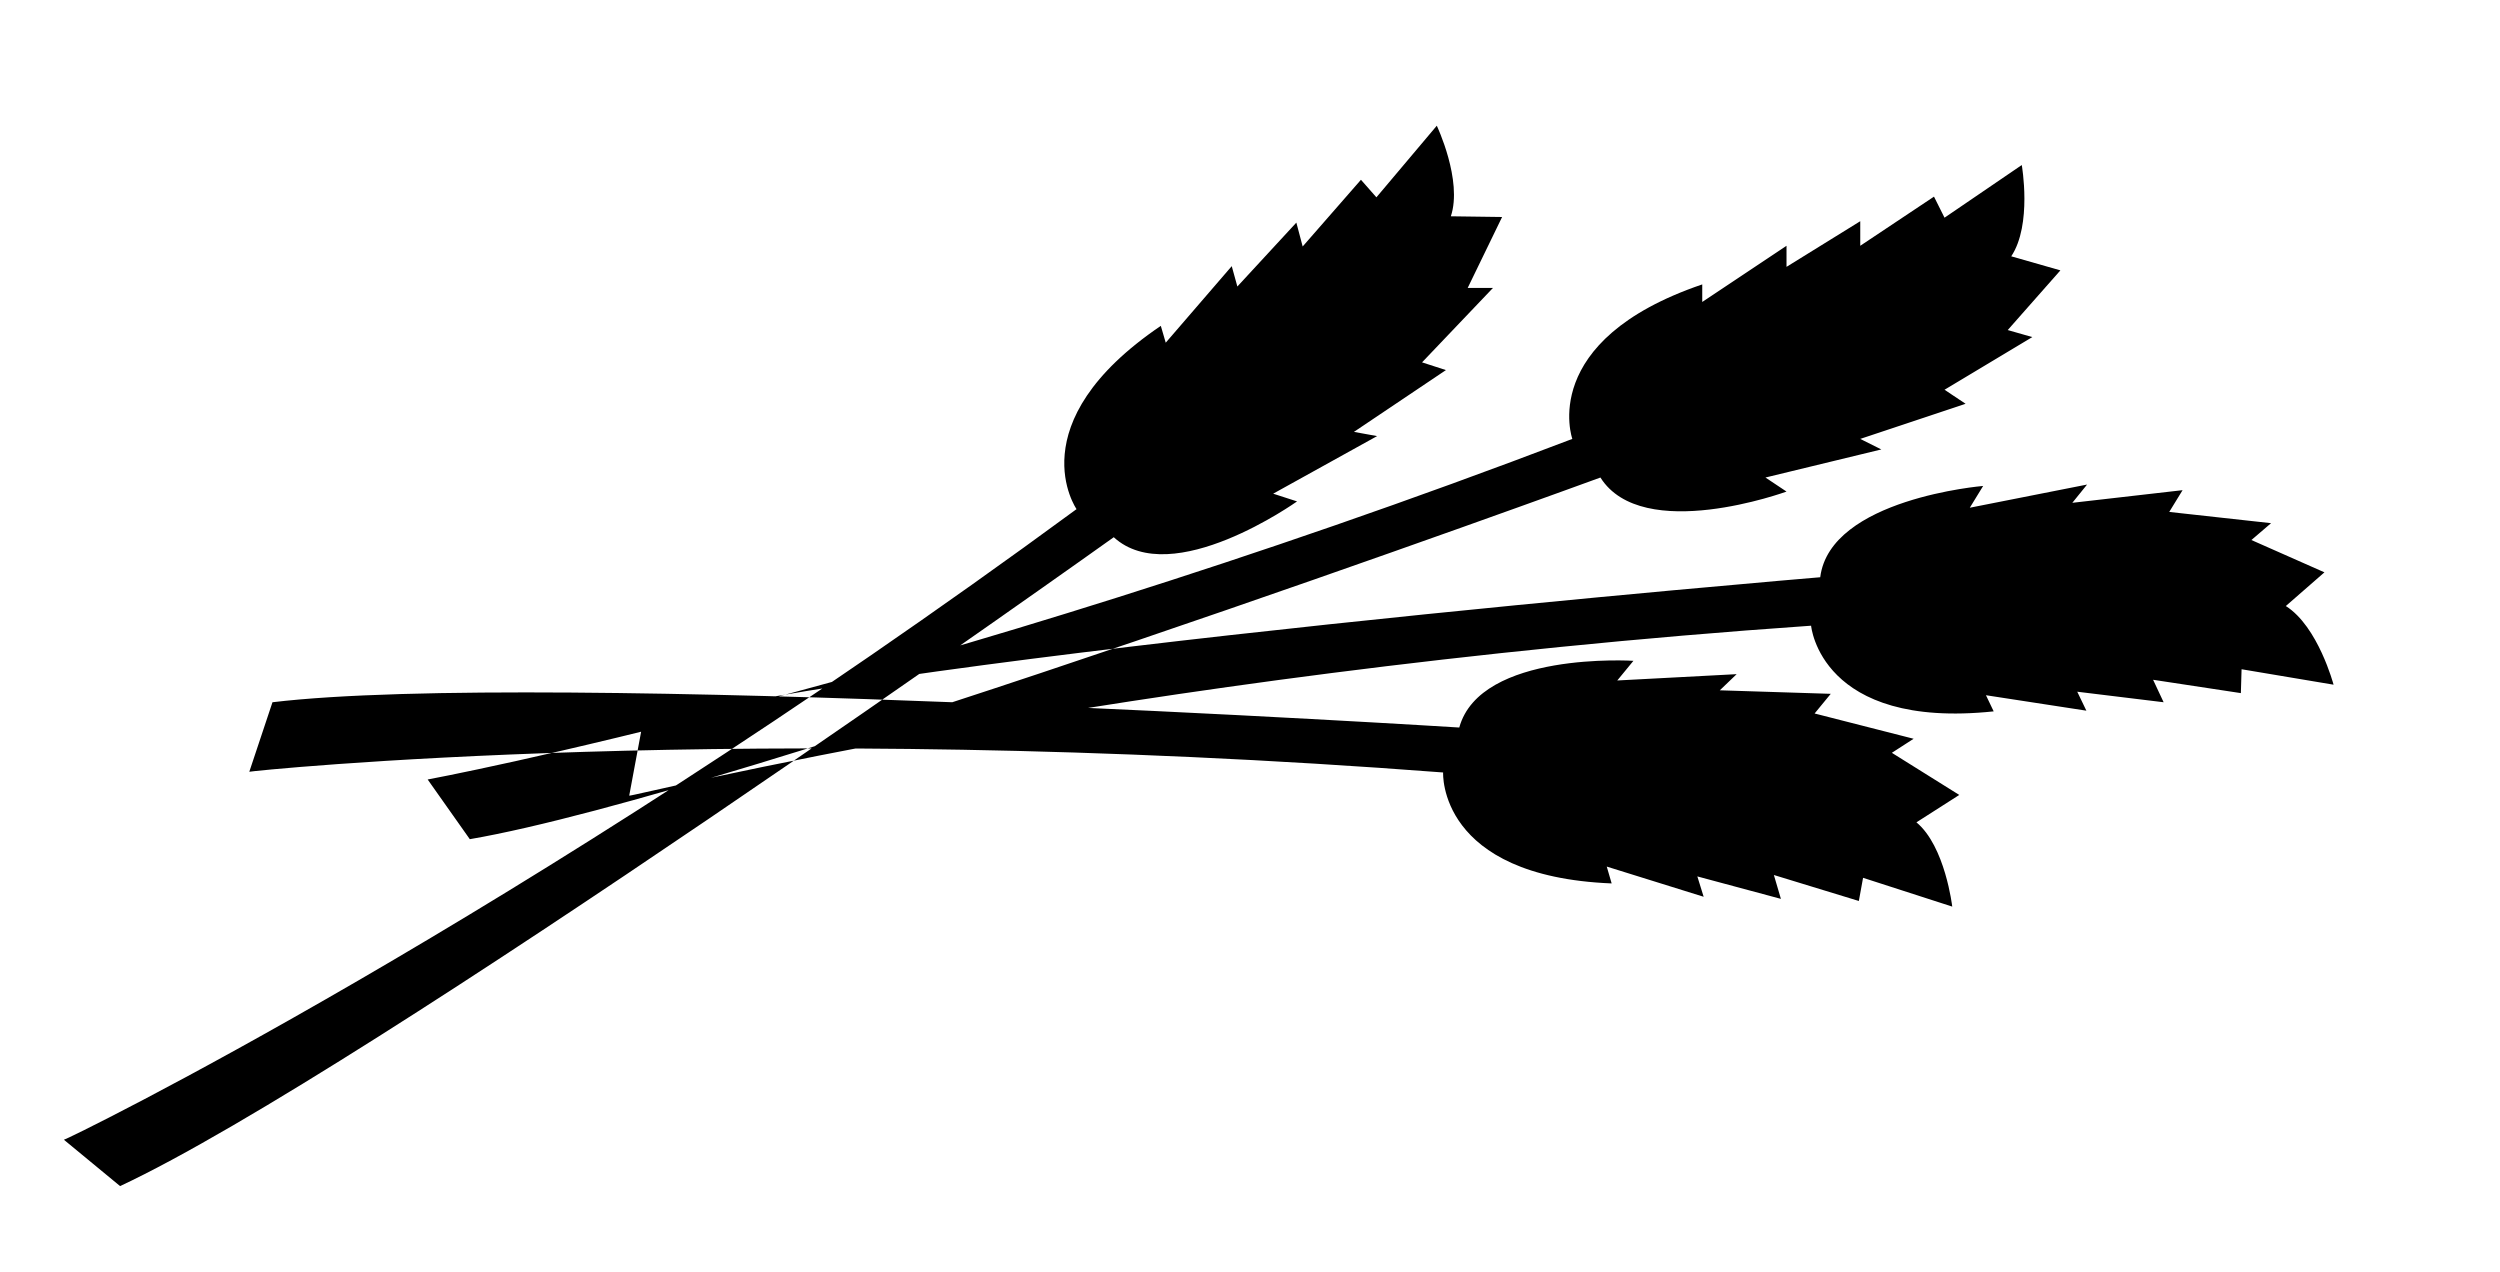
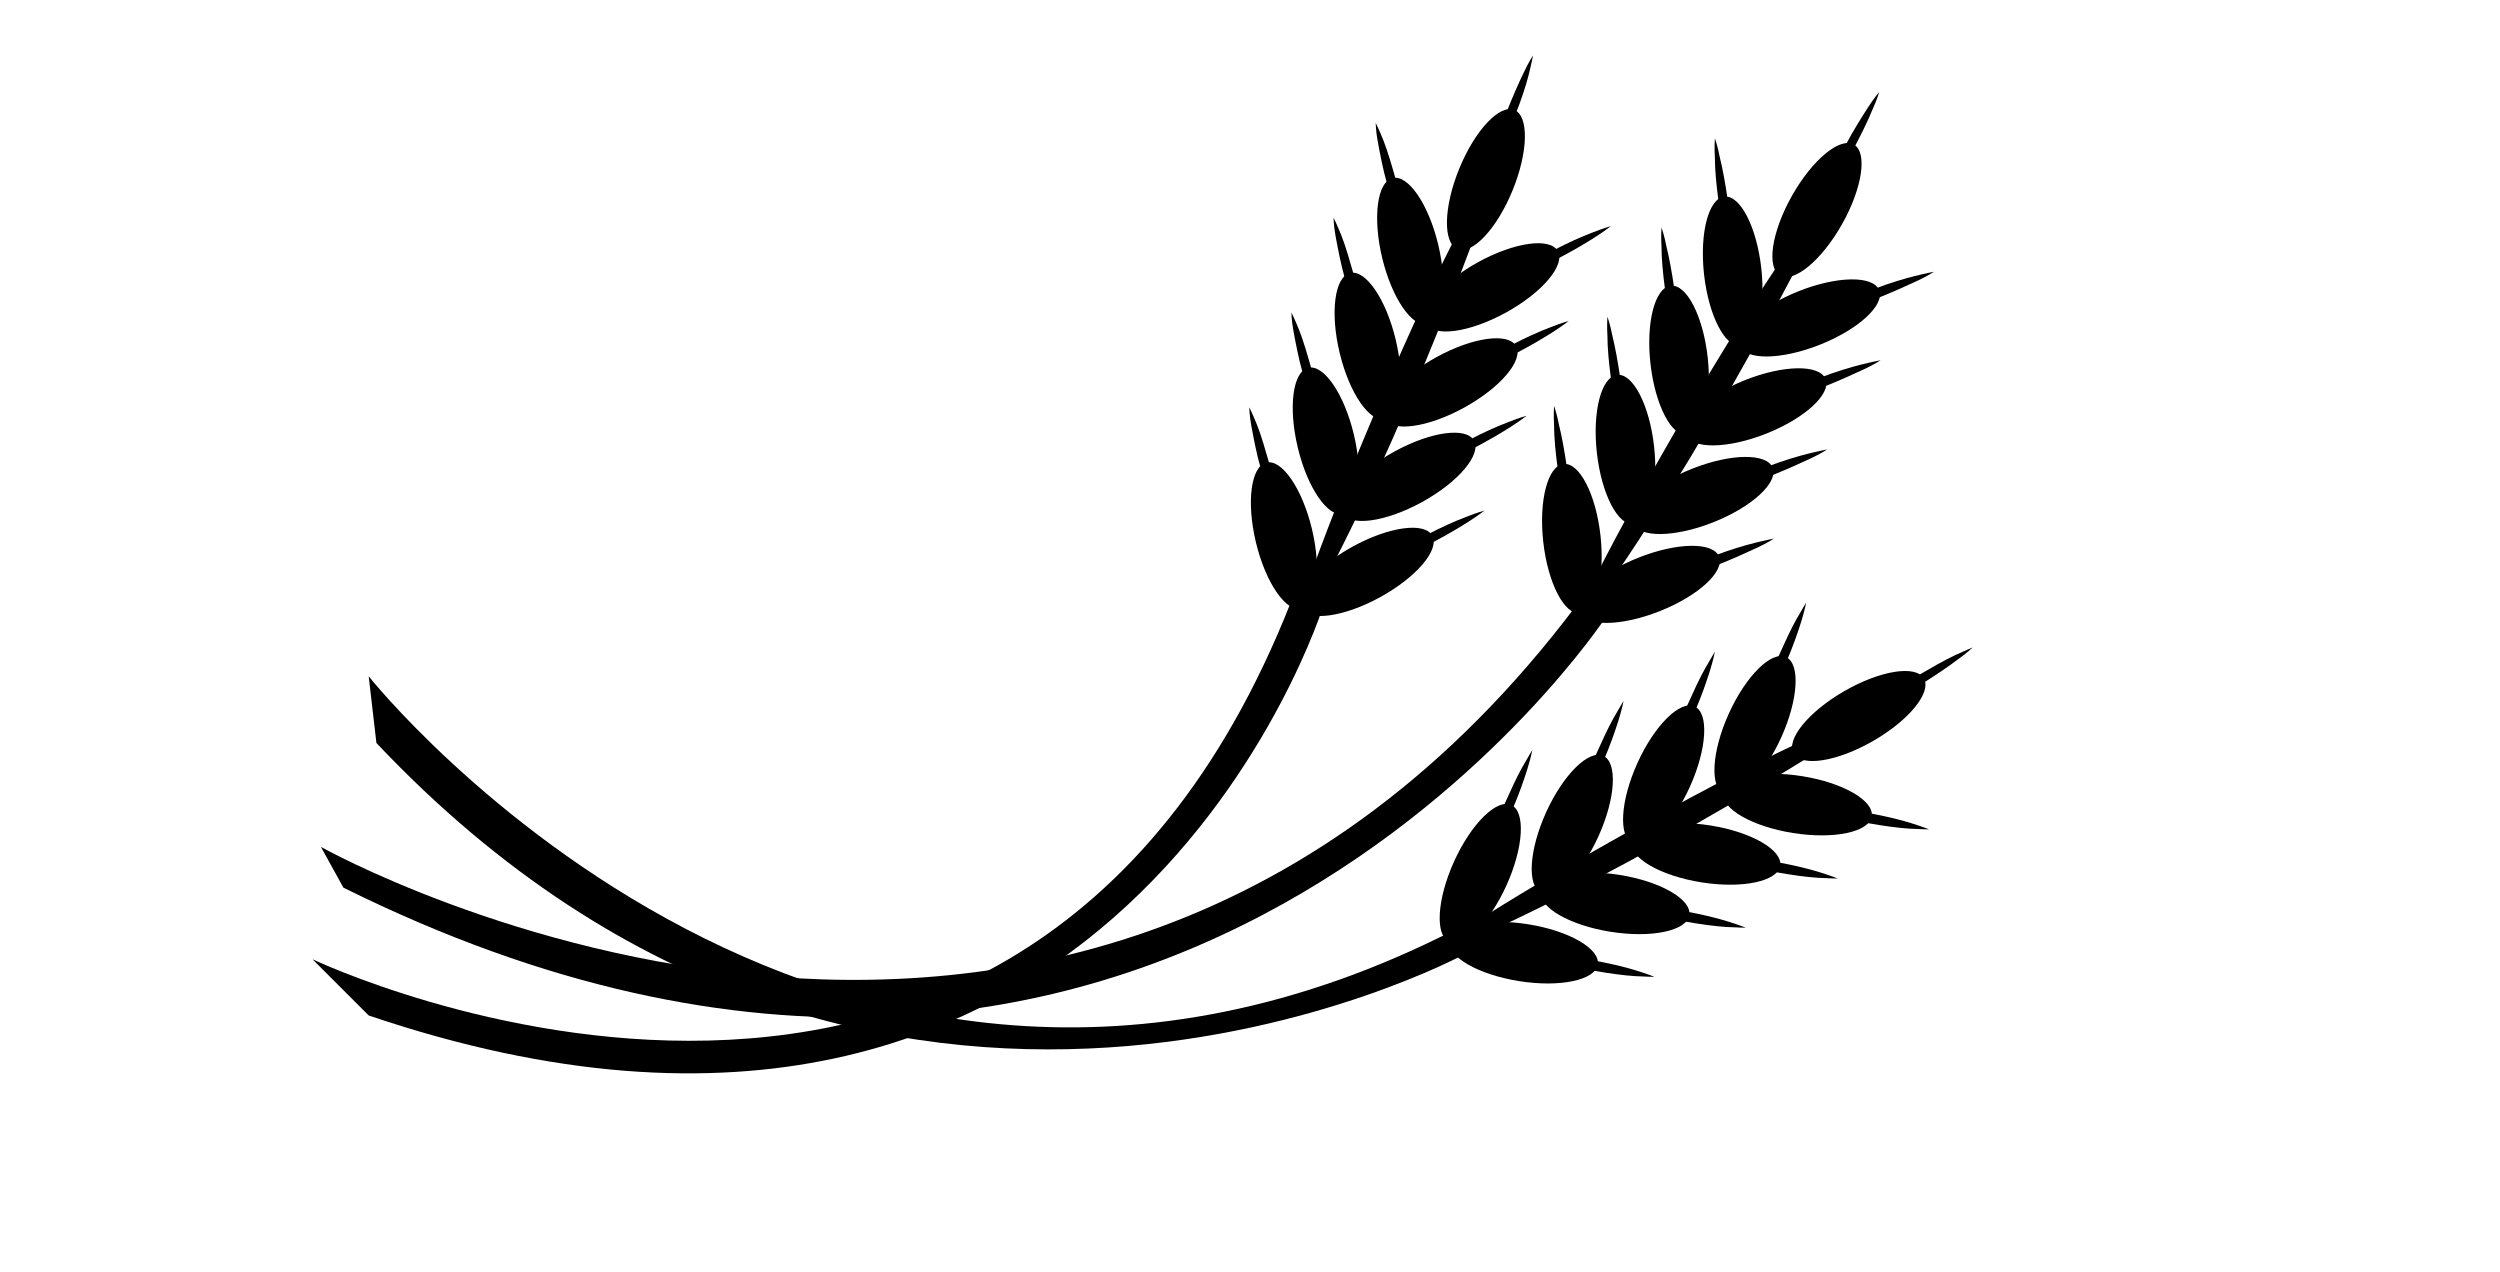
- <svg xmlns="http://www.w3.org/2000/svg" width="356" height="181" viewBox="0 0 356 181">
-   <path d="M223.9 62.5s-5-14 18.5-22v2.5l12-8v3l10.5-6.5v3.5l10.5-7 1.5 3 11-7.5s1.5 8.5-1.5 13l7 2-7.5 8.5 3.5 1-12.5 7.5 3 2-15 5 3 1.5-16.5 4 3 2s-20.5 7.5-26.5-2c0 0-123 45-161 51.5l-6-8.5s70-13 163-48.5zm-70.6 10s-8.5-12.2 12-26.1l.7 2.4 9.4-10.9.8 2.9 8.4-9.1.9 3.4 8.3-9.5 2.2 2.5 8.6-10.2s3.7 7.8 2 12.9l7.3.1-4.9 10.1h3.6l-10.1 10.6 3.4 1.1-13.1 8.8 3.3.6-14.8 8.2 3.4 1.1s-17.8 12.7-26.1 5.1c0 0-106.6 76.1-141.5 92.4l-8-6.6c0 .2 64-30.9 144.2-89.8zm52.2 37.5s-.8 14.8 24 15.8l-.7-2.4 13.8 4.3-.9-2.9 11.9 3.2-1-3.4 12.1 3.7.6-3.3 12.7 4.1s-1-8.6-5.1-12l6.1-3.9-9.6-6 3.1-2-14.1-3.6 2.3-2.8-15.8-.5 2.4-2.3-17 .9 2.3-2.8s-21.8-1.4-24.8 9.5c0 0-130.7-8.2-169-3.6l-3.3 9.9c0-.1 70.8-7.5 170 .1zm52.4-20.9s1.3 14.8 26 12.2l-1.1-2.3 14.3 2.2-1.3-2.7 12.3 1.5-1.5-3.2 12.5 1.9.1-3.4 13.1 2.2s-2.2-8.3-6.8-11.2l5.5-4.8-10.4-4.6 2.8-2.4-14.5-1.6 1.9-3.1-15.7 1.8 2.1-2.6-16.7 3.3 1.9-3.1s-21.8 1.8-23.2 13c0 0-130.5 10.9-167.7 20.9l-1.9 10.2c0 .3 68.9-17.3 168.3-24.2z" />
+ <svg xmlns="http://www.w3.org/2000/svg" version="1.1" id="Layer_1" x="0px" y="0px" width="356px" height="181px" viewBox="0 0 356 181" style="enable-background:new 0 0 356 181;" xml:space="preserve">
+   <path d="M188.5,86.1c0,0-29.3,94.7-136,58.5l-8-8c0,0,103.6,49.4,141.1-55.6L188.5,86.1z" />
+   <path d="M228.8,87.7c0,0-63.2,96.6-179.9,38.7l-3.2-5.8c0,0,110.9,62.3,182.2-39.1L228.8,87.7z" />
+   <path d="M208.5,135.9c0,0-83.6,45.4-154.9-30.1l-1.1-9.5c0,0,67.1,84.5,159,33.8L208.5,135.9z" />
+   <path d="M144.7,71.3" />
+   <g>
+     <ellipse transform="matrix(0.2334 0.9724 -0.9724 0.2334 214.3584 -119.2868)" cx="182.8" cy="76.3" rx="10.7" ry="4.1" />
+     <g>
+       <path d="M182.4,74.9c0,0-0.5-1-1.1-2.5c-0.3-0.8-0.6-1.7-0.9-2.7c-0.3-1-0.6-2-0.9-3.1c-0.6-2.1-1-4.3-1.3-5.9    c-0.3-1.6-0.3-2.7-0.3-2.7s0.5,1,1.1,2.5c0.6,1.5,1.2,3.6,1.8,5.7c0.3,1.1,0.5,2.1,0.7,3.1c0.2,1,0.4,1.9,0.5,2.8    C182.4,73.8,182.4,74.9,182.4,74.9z" />
+     </g>
+     <ellipse transform="matrix(0.2334 0.9724 -0.9724 0.2334 205.791 -135.4678)" cx="188.8" cy="62.8" rx="10.7" ry="4.1" />
+     <g>
+       <path d="M188.4,61.4c0,0-0.5-1-1.1-2.5c-0.3-0.8-0.6-1.7-0.9-2.7c-0.3-1-0.6-2-0.9-3.1c-0.6-2.1-1-4.3-1.3-5.9    c-0.3-1.6-0.3-2.7-0.3-2.7s0.5,1,1.1,2.5c0.6,1.5,1.2,3.6,1.8,5.7c0.3,1.1,0.5,2.1,0.7,3.1c0.2,1,0.4,1.9,0.5,2.8    C188.3,60.3,188.4,61.4,188.4,61.4z" />
+     </g>
+     <ellipse transform="matrix(0.2334 0.9724 -0.9724 0.2334 197.2235 -151.6488)" cx="194.8" cy="49.3" rx="10.7" ry="4.1" />
+     <g>
+       <path d="M194.4,47.9c0,0-0.5-1-1.1-2.5c-0.3-0.8-0.6-1.7-0.9-2.7c-0.3-1-0.6-2-0.9-3.1c-0.6-2.1-1-4.3-1.3-5.9    c-0.3-1.6-0.3-2.7-0.3-2.7s0.5,1,1.1,2.5c0.6,1.5,1.2,3.6,1.8,5.7c0.3,1.1,0.5,2.1,0.7,3.1c0.2,1,0.4,1.9,0.5,2.8    C194.3,46.8,194.4,47.9,194.4,47.9z" />
+     </g>
+     <ellipse transform="matrix(0.2334 0.9724 -0.9724 0.2334 188.6561 -167.8298)" cx="200.8" cy="35.7" rx="10.7" ry="4.1" />
+     <g>
+       <path d="M200.4,34.4c0,0-0.5-1-1.1-2.5c-0.3-0.8-0.6-1.7-0.9-2.7c-0.3-1-0.6-2-0.9-3.1c-0.6-2.1-1-4.3-1.3-5.9    c-0.3-1.6-0.3-2.7-0.3-2.7s0.5,1,1.1,2.5c0.6,1.5,1.2,3.6,1.8,5.7c0.3,1.1,0.5,2.1,0.7,3.1c0.2,1,0.4,1.9,0.5,2.8    C200.3,33.2,200.4,34.4,200.4,34.4z" />
+     </g>
+     <ellipse transform="matrix(-0.8762 0.4819 -0.4819 -0.8762 404.2705 59.1165)" cx="194.5" cy="81.5" rx="10.7" ry="4.1" />
+     <g>
+       <path d="M195.8,80.8c0,0,0.9-0.7,2.3-1.6c0.7-0.5,1.5-1,2.4-1.5c0.9-0.5,1.9-1,2.8-1.6c1.9-1,3.9-1.9,5.5-2.5    c1.5-0.6,2.6-0.9,2.6-0.9s-0.9,0.7-2.3,1.6c-1.4,0.9-3.3,2-5.2,3c-1,0.5-2,1-2.9,1.4c-0.9,0.4-1.8,0.8-2.6,1.1    C196.9,80.5,195.8,80.8,195.8,80.8z" />
+     </g>
+     <ellipse transform="matrix(-0.8762 0.4819 -0.4819 -0.8762 408.9693 30.8618)" cx="200.5" cy="68" rx="10.7" ry="4.1" />
+     <g>
+       <path d="M201.8,67.3c0,0,0.9-0.7,2.3-1.6c0.7-0.5,1.5-1,2.4-1.5c0.9-0.5,1.9-1,2.8-1.6c1.9-1,3.9-1.9,5.5-2.5    c1.5-0.6,2.6-0.9,2.6-0.9s-0.9,0.7-2.3,1.6c-1.4,0.9-3.3,2-5.2,3c-1,0.5-2,1-2.9,1.4c-0.9,0.4-1.8,0.8-2.6,1.1    C202.9,67,201.8,67.3,201.8,67.3z" />
+     </g>
+     <ellipse transform="matrix(-0.8762 0.4819 -0.4819 -0.8762 413.6681 2.6071)" cx="206.5" cy="54.4" rx="10.7" ry="4.1" />
+     <g>
+       <path d="M207.8,53.8c0,0,0.9-0.7,2.3-1.6c0.7-0.5,1.5-1,2.4-1.5c0.9-0.5,1.9-1,2.8-1.6c1.9-1,3.9-1.9,5.5-2.5    c1.5-0.6,2.6-0.9,2.6-0.9s-0.9,0.7-2.3,1.6c-1.4,0.9-3.3,2-5.2,3c-1,0.5-2,1-2.9,1.4c-0.9,0.4-1.8,0.8-2.6,1.1    C208.9,53.5,207.8,53.8,207.8,53.8z" />
+     </g>
+     <ellipse transform="matrix(-0.8762 0.4819 -0.4819 -0.8762 418.3669 -25.6475)" cx="212.5" cy="40.9" rx="10.7" ry="4.1" />
+     <g>
+       <path d="M213.8,40.3c0,0,0.9-0.7,2.3-1.6c0.7-0.5,1.5-1,2.4-1.5c0.9-0.5,1.9-1,2.8-1.6c1.9-1,3.9-1.9,5.5-2.5    c1.5-0.6,2.6-0.9,2.6-0.9s-0.9,0.7-2.3,1.6c-1.4,0.9-3.3,2-5.2,3c-1,0.5-2,1-2.9,1.4c-0.9,0.4-1.8,0.8-2.6,1.1    C214.8,40,213.8,40.3,213.8,40.3z" />
+     </g>
+     <ellipse transform="matrix(-0.3787 0.9255 -0.9255 -0.3787 315.4583 -160.6703)" cx="211.7" cy="25.6" rx="10.7" ry="4.1" />
+     <g>
+       <path d="M212.1,24.2c0,0,0.2-1.1,0.6-2.7c0.2-0.8,0.5-1.7,0.8-2.7c0.3-1,0.7-2,1.1-3c0.8-2,1.7-4.1,2.4-5.5    c0.7-1.5,1.3-2.4,1.3-2.4s-0.2,1.1-0.6,2.7c-0.4,1.6-1.1,3.7-1.9,5.7c-0.4,1-0.8,2-1.2,3c-0.4,0.9-0.8,1.8-1.2,2.5    C212.7,23.3,212.1,24.2,212.1,24.2z" />
+     </g>
+     <path d="M213.9,22.8c0,0-11.6,34.1-25.5,60.3S205.1,32.2,213.9,22.8z" />
+   </g>
+   <g>
+     <ellipse transform="matrix(0.1108 0.9938 -0.9938 0.1108 275.2501 -154.3046)" cx="223.9" cy="76.7" rx="10.7" ry="4.1" />
+     <g>
+       <path d="M223.6,75.3c0,0-0.4-1.1-0.7-2.7c-0.2-0.8-0.4-1.7-0.6-2.8c-0.2-1-0.3-2.1-0.5-3.2c-0.3-2.2-0.5-4.4-0.5-6    c-0.1-1.6,0-2.8,0-2.8s0.4,1.1,0.7,2.7c0.4,1.6,0.8,3.8,1.1,5.9c0.1,1.1,0.3,2.2,0.4,3.2c0.1,1,0.1,2,0.2,2.8    C223.7,74.1,223.6,75.3,223.6,75.3z" />
+     </g>
+     <ellipse transform="matrix(0.1108 0.9938 -0.9938 0.1108 269.4192 -173.1413)" cx="231.5" cy="64" rx="10.7" ry="4.1" />
+     <g>
+       <path d="M231.2,62.6c0,0-0.4-1.1-0.7-2.7c-0.2-0.8-0.4-1.7-0.6-2.8c-0.2-1-0.3-2.1-0.5-3.2c-0.3-2.2-0.5-4.4-0.5-6    c-0.1-1.6,0-2.8,0-2.8s0.4,1.1,0.7,2.7c0.4,1.6,0.8,3.8,1.1,5.9c0.1,1.1,0.3,2.2,0.4,3.2c0.1,1,0.1,2,0.2,2.8    C231.3,61.5,231.2,62.6,231.2,62.6z" />
+     </g>
+     <ellipse transform="matrix(0.1108 0.9938 -0.9938 0.1108 263.5884 -191.9779)" cx="239.1" cy="51.3" rx="10.7" ry="4.1" />
+     <g>
+       <path d="M238.9,49.9c0,0-0.4-1.1-0.7-2.7c-0.2-0.8-0.4-1.7-0.6-2.8c-0.2-1-0.3-2.1-0.5-3.2c-0.3-2.2-0.5-4.4-0.5-6    c-0.1-1.6,0-2.8,0-2.8s0.4,1.1,0.7,2.7c0.4,1.6,0.8,3.8,1.1,5.9c0.1,1.1,0.3,2.2,0.4,3.2c0.1,1,0.1,2,0.2,2.8    C238.9,48.8,238.9,49.9,238.9,49.9z" />
+     </g>
+     <ellipse transform="matrix(0.1108 0.9938 -0.9938 0.1108 257.7576 -210.8146)" cx="246.7" cy="38.6" rx="10.7" ry="4.1" />
+     <g>
+       <path d="M246.5,37.2c0,0-0.4-1.1-0.7-2.7c-0.2-0.8-0.4-1.7-0.6-2.8c-0.2-1-0.3-2.1-0.5-3.2c-0.3-2.2-0.5-4.4-0.5-6    c-0.1-1.6,0-2.8,0-2.8s0.4,1.1,0.7,2.7c0.4,1.6,0.8,3.8,1.1,5.9c0.1,1.1,0.3,2.2,0.4,3.2c0.1,1,0.1,2,0.2,2.8    C246.5,36.1,246.5,37.2,246.5,37.2z" />
+     </g>
+     <ellipse transform="matrix(-0.9293 0.3694 -0.3694 -0.9293 483.8195 73.8899)" cx="234.8" cy="83.3" rx="10.7" ry="4.1" />
+     <g>
+       <path d="M236.2,82.8c0,0,0.9-0.6,2.4-1.3c0.7-0.4,1.6-0.8,2.6-1.2c0.9-0.4,2-0.8,3-1.2c2.1-0.8,4.1-1.4,5.7-1.8    c1.6-0.4,2.7-0.6,2.7-0.6s-0.9,0.6-2.4,1.3c-1.5,0.7-3.5,1.6-5.5,2.4c-1,0.4-2.1,0.7-3,1c-1,0.3-1.9,0.6-2.7,0.8    C237.3,82.6,236.2,82.8,236.2,82.8z" />
+     </g>
+     <ellipse transform="matrix(-0.9293 0.3694 -0.3694 -0.9293 493.8212 46.6213)" cx="242.4" cy="70.6" rx="10.7" ry="4.1" />
+     <g>
+       <path d="M243.8,70.1c0,0,0.9-0.6,2.4-1.3c0.7-0.4,1.6-0.8,2.6-1.2c0.9-0.4,2-0.8,3-1.2c2.1-0.8,4.1-1.4,5.7-1.8    c1.6-0.4,2.7-0.6,2.7-0.6s-0.9,0.6-2.4,1.3c-1.5,0.7-3.5,1.6-5.5,2.4c-1,0.4-2.1,0.7-3,1c-1,0.3-1.9,0.6-2.7,0.8    C244.9,69.9,243.8,70.1,243.8,70.1z" />
+     </g>
+     <ellipse transform="matrix(-0.9293 0.3694 -0.3694 -0.9293 503.8229 19.3528)" cx="250.1" cy="57.9" rx="10.7" ry="4.1" />
+     <g>
+       <path d="M251.4,57.4c0,0,0.9-0.6,2.4-1.3c0.7-0.4,1.6-0.8,2.6-1.2c0.9-0.4,2-0.8,3-1.2c2.1-0.8,4.1-1.4,5.7-1.8    c1.6-0.4,2.7-0.6,2.7-0.6s-0.9,0.6-2.4,1.3c-1.5,0.7-3.5,1.6-5.5,2.4c-1,0.4-2.1,0.7-3,1c-1,0.3-1.9,0.6-2.7,0.8    C252.5,57.3,251.4,57.4,251.4,57.4z" />
+     </g>
+     <ellipse transform="matrix(-0.9293 0.3694 -0.3694 -0.9293 513.8247 -7.9158)" cx="257.7" cy="45.2" rx="10.7" ry="4.1" />
+     <g>
+       <path d="M259,44.8c0,0,0.9-0.6,2.4-1.3c0.7-0.4,1.6-0.8,2.6-1.2c0.9-0.4,2-0.8,3-1.2c2.1-0.8,4.1-1.4,5.7-1.8    c1.6-0.4,2.7-0.6,2.7-0.6s-0.9,0.6-2.4,1.3c-1.5,0.7-3.5,1.6-5.5,2.4c-1,0.4-2.1,0.7-3,1c-1,0.3-1.9,0.6-2.7,0.8    C260.1,44.6,259,44.8,259,44.8z" />
+     </g>
+     <ellipse transform="matrix(-0.4907 0.8713 -0.8713 -0.4907 411.7824 -180.9131)" cx="258.8" cy="29.9" rx="10.7" ry="4.1" />
+     <g>
+       <path d="M259.4,28.6c0,0,0.3-1.1,1-2.6c0.3-0.8,0.7-1.6,1.1-2.6c0.4-0.9,0.9-1.9,1.4-2.9c1-1.9,2.2-3.8,3.1-5.2    c0.9-1.4,1.6-2.2,1.6-2.2s-0.3,1.1-1,2.6c-0.6,1.5-1.6,3.5-2.6,5.4c-0.5,1-1.1,1.9-1.6,2.8c-0.5,0.9-1,1.7-1.5,2.4    C260.1,27.8,259.4,28.6,259.4,28.6z" />
+     </g>
+     <path d="M261.3,27.4c0,0-15.8,32.4-32.8,56.7S251.4,35.7,261.3,27.4z" />
+   </g>
+   <g>
+     <ellipse transform="matrix(-0.4122 0.9111 -0.9111 -0.4122 411.0636 -16.496)" cx="210.9" cy="124.4" rx="10.7" ry="4.1" />
+     <g>
+       <path d="M211.4,123c0,0,0.2-1.1,0.7-2.7c0.2-0.8,0.6-1.7,0.9-2.7c0.3-1,0.8-2,1.2-3c0.9-2,1.8-4,2.6-5.4c0.8-1.4,1.4-2.4,1.4-2.4    s-0.2,1.1-0.7,2.7c-0.5,1.6-1.2,3.6-2.1,5.7c-0.4,1-0.9,2-1.3,2.9c-0.4,0.9-0.9,1.8-1.3,2.5C212,122.1,211.4,123,211.4,123z" />
+     </g>
+     <ellipse transform="matrix(-0.4122 0.9111 -0.9111 -0.4122 423.0559 -38.2603)" cx="223.9" cy="117.3" rx="10.7" ry="4.1" />
+     <g>
+       <path d="M224.4,116c0,0,0.2-1.1,0.7-2.7c0.2-0.8,0.6-1.7,0.9-2.7c0.3-1,0.8-2,1.2-3c0.9-2,1.8-4,2.6-5.4c0.8-1.4,1.4-2.4,1.4-2.4    s-0.2,1.1-0.7,2.7c-0.5,1.6-1.2,3.6-2.1,5.7c-0.4,1-0.9,2-1.3,2.9c-0.4,0.9-0.9,1.8-1.3,2.5C225,115.1,224.4,116,224.4,116z" />
+     </g>
+     <ellipse transform="matrix(-0.4122 0.9111 -0.9111 -0.4122 435.0483 -60.0245)" cx="236.9" cy="110.3" rx="10.7" ry="4.1" />
+     <g>
+       <path d="M237.4,109c0,0,0.2-1.1,0.7-2.7c0.2-0.8,0.6-1.7,0.9-2.7c0.3-1,0.8-2,1.2-3c0.9-2,1.8-4,2.6-5.4c0.8-1.4,1.4-2.4,1.4-2.4    s-0.2,1.1-0.7,2.7c-0.5,1.6-1.2,3.6-2.1,5.7c-0.4,1-0.9,2-1.3,2.9c-0.4,0.9-0.9,1.8-1.3,2.5C238.1,108.1,237.4,109,237.4,109z" />
+     </g>
+     <ellipse transform="matrix(-0.4122 0.9111 -0.9111 -0.4122 447.0406 -81.7888)" cx="249.9" cy="103.3" rx="10.7" ry="4.1" />
+     <g>
+       <path d="M250.4,102c0,0,0.2-1.1,0.7-2.7c0.2-0.8,0.6-1.7,0.9-2.7c0.3-1,0.8-2,1.2-3c0.9-2,1.8-4,2.6-5.4c0.8-1.4,1.4-2.4,1.4-2.4    s-0.2,1.1-0.7,2.7c-0.5,1.6-1.2,3.6-2.1,5.7c-0.4,1-0.9,2-1.3,2.9c-0.4,0.9-0.9,1.8-1.3,2.5C251.1,101.1,250.4,102,250.4,102z" />
+     </g>
+     <ellipse transform="matrix(-0.9876 -0.1569 0.1569 -0.9876 409.8913 303.6129)" cx="216.9" cy="135.6" rx="10.7" ry="4.1" />
+     <g>
+       <path d="M218.3,135.9c0,0,1.1,0,2.8,0.1c0.8,0.1,1.8,0.2,2.8,0.3c1,0.1,2.1,0.3,3.2,0.5c2.2,0.4,4.3,0.9,5.9,1.4    c1.6,0.5,2.6,0.9,2.6,0.9s-1.1,0-2.8-0.1c-1.6-0.1-3.8-0.4-6-0.8c-1.1-0.2-2.1-0.4-3.1-0.7c-1-0.2-1.9-0.5-2.7-0.7    C219.4,136.3,218.3,135.9,218.3,135.9z" />
+     </g>
+     <ellipse transform="matrix(-0.9876 -0.1569 0.1569 -0.9876 436.8644 291.7149)" cx="229.9" cy="128.6" rx="10.7" ry="4.1" />
+     <g>
+       <path d="M231.3,128.9c0,0,1.1,0,2.8,0.1c0.8,0.1,1.8,0.2,2.8,0.3c1,0.1,2.1,0.3,3.2,0.5c2.2,0.4,4.3,0.9,5.9,1.4    c1.6,0.5,2.6,0.9,2.6,0.9s-1.1,0-2.8-0.1c-1.6-0.1-3.8-0.4-6-0.8c-1.1-0.2-2.1-0.4-3.1-0.7c-1-0.2-1.9-0.5-2.7-0.7    C232.4,129.3,231.3,128.9,231.3,128.9z" />
+     </g>
+     <ellipse transform="matrix(-0.9876 -0.1569 0.1569 -0.9876 463.8376 279.8167)" cx="243" cy="121.6" rx="10.7" ry="4.1" />
+     <g>
+       <path d="M244.4,121.9c0,0,1.1,0,2.8,0.1c0.8,0.1,1.8,0.2,2.8,0.3c1,0.1,2.1,0.3,3.2,0.5c2.2,0.4,4.3,0.9,5.9,1.4    c1.6,0.5,2.6,0.9,2.6,0.9s-1.1,0-2.8-0.1c-1.6-0.1-3.8-0.4-6-0.8c-1.1-0.2-2.1-0.4-3.1-0.7c-1-0.2-1.9-0.5-2.7-0.7    C245.4,122.3,244.4,121.9,244.4,121.9z" />
+     </g>
+     <ellipse transform="matrix(-0.9876 -0.1569 0.1569 -0.9876 490.8108 267.9187)" cx="256" cy="114.6" rx="10.7" ry="4.1" />
+     <g>
+       <path d="M257.4,114.9c0,0,1.1,0,2.8,0.1c0.8,0.1,1.8,0.2,2.8,0.3c1,0.1,2.1,0.3,3.2,0.5c2.2,0.4,4.3,0.9,5.9,1.4    c1.6,0.5,2.6,0.9,2.6,0.9s-1.1,0-2.8-0.1c-1.6-0.1-3.8-0.4-6-0.8c-1.1-0.2-2.1-0.4-3.1-0.7c-1-0.2-1.9-0.5-2.7-0.7    C258.4,115.3,257.4,114.9,257.4,114.9z" />
+     </g>
+     <ellipse transform="matrix(-0.8668 0.4987 -0.4987 -0.8668 545.0822 58.3181)" cx="264.8" cy="102" rx="10.7" ry="4.1" />
+     <g>
+       <path d="M266,101.2c0,0,0.8-0.8,2.1-1.7c0.7-0.5,1.4-1.1,2.3-1.6c0.8-0.6,1.8-1.2,2.7-1.7c1.9-1.1,3.8-2.2,5.3-2.9    c1.5-0.7,2.5-1.1,2.5-1.1s-0.8,0.8-2.1,1.7c-1.3,1-3.1,2.2-5,3.4c-0.9,0.6-1.9,1.1-2.8,1.6c-0.9,0.5-1.8,0.9-2.5,1.3    C267,100.8,266,101.2,266,101.2z" />
+     </g>
+     <path d="M268.2,101.1c0,0-30.1,19.8-57.1,32S255.5,103.2,268.2,101.1z" />
+   </g>
</svg>
